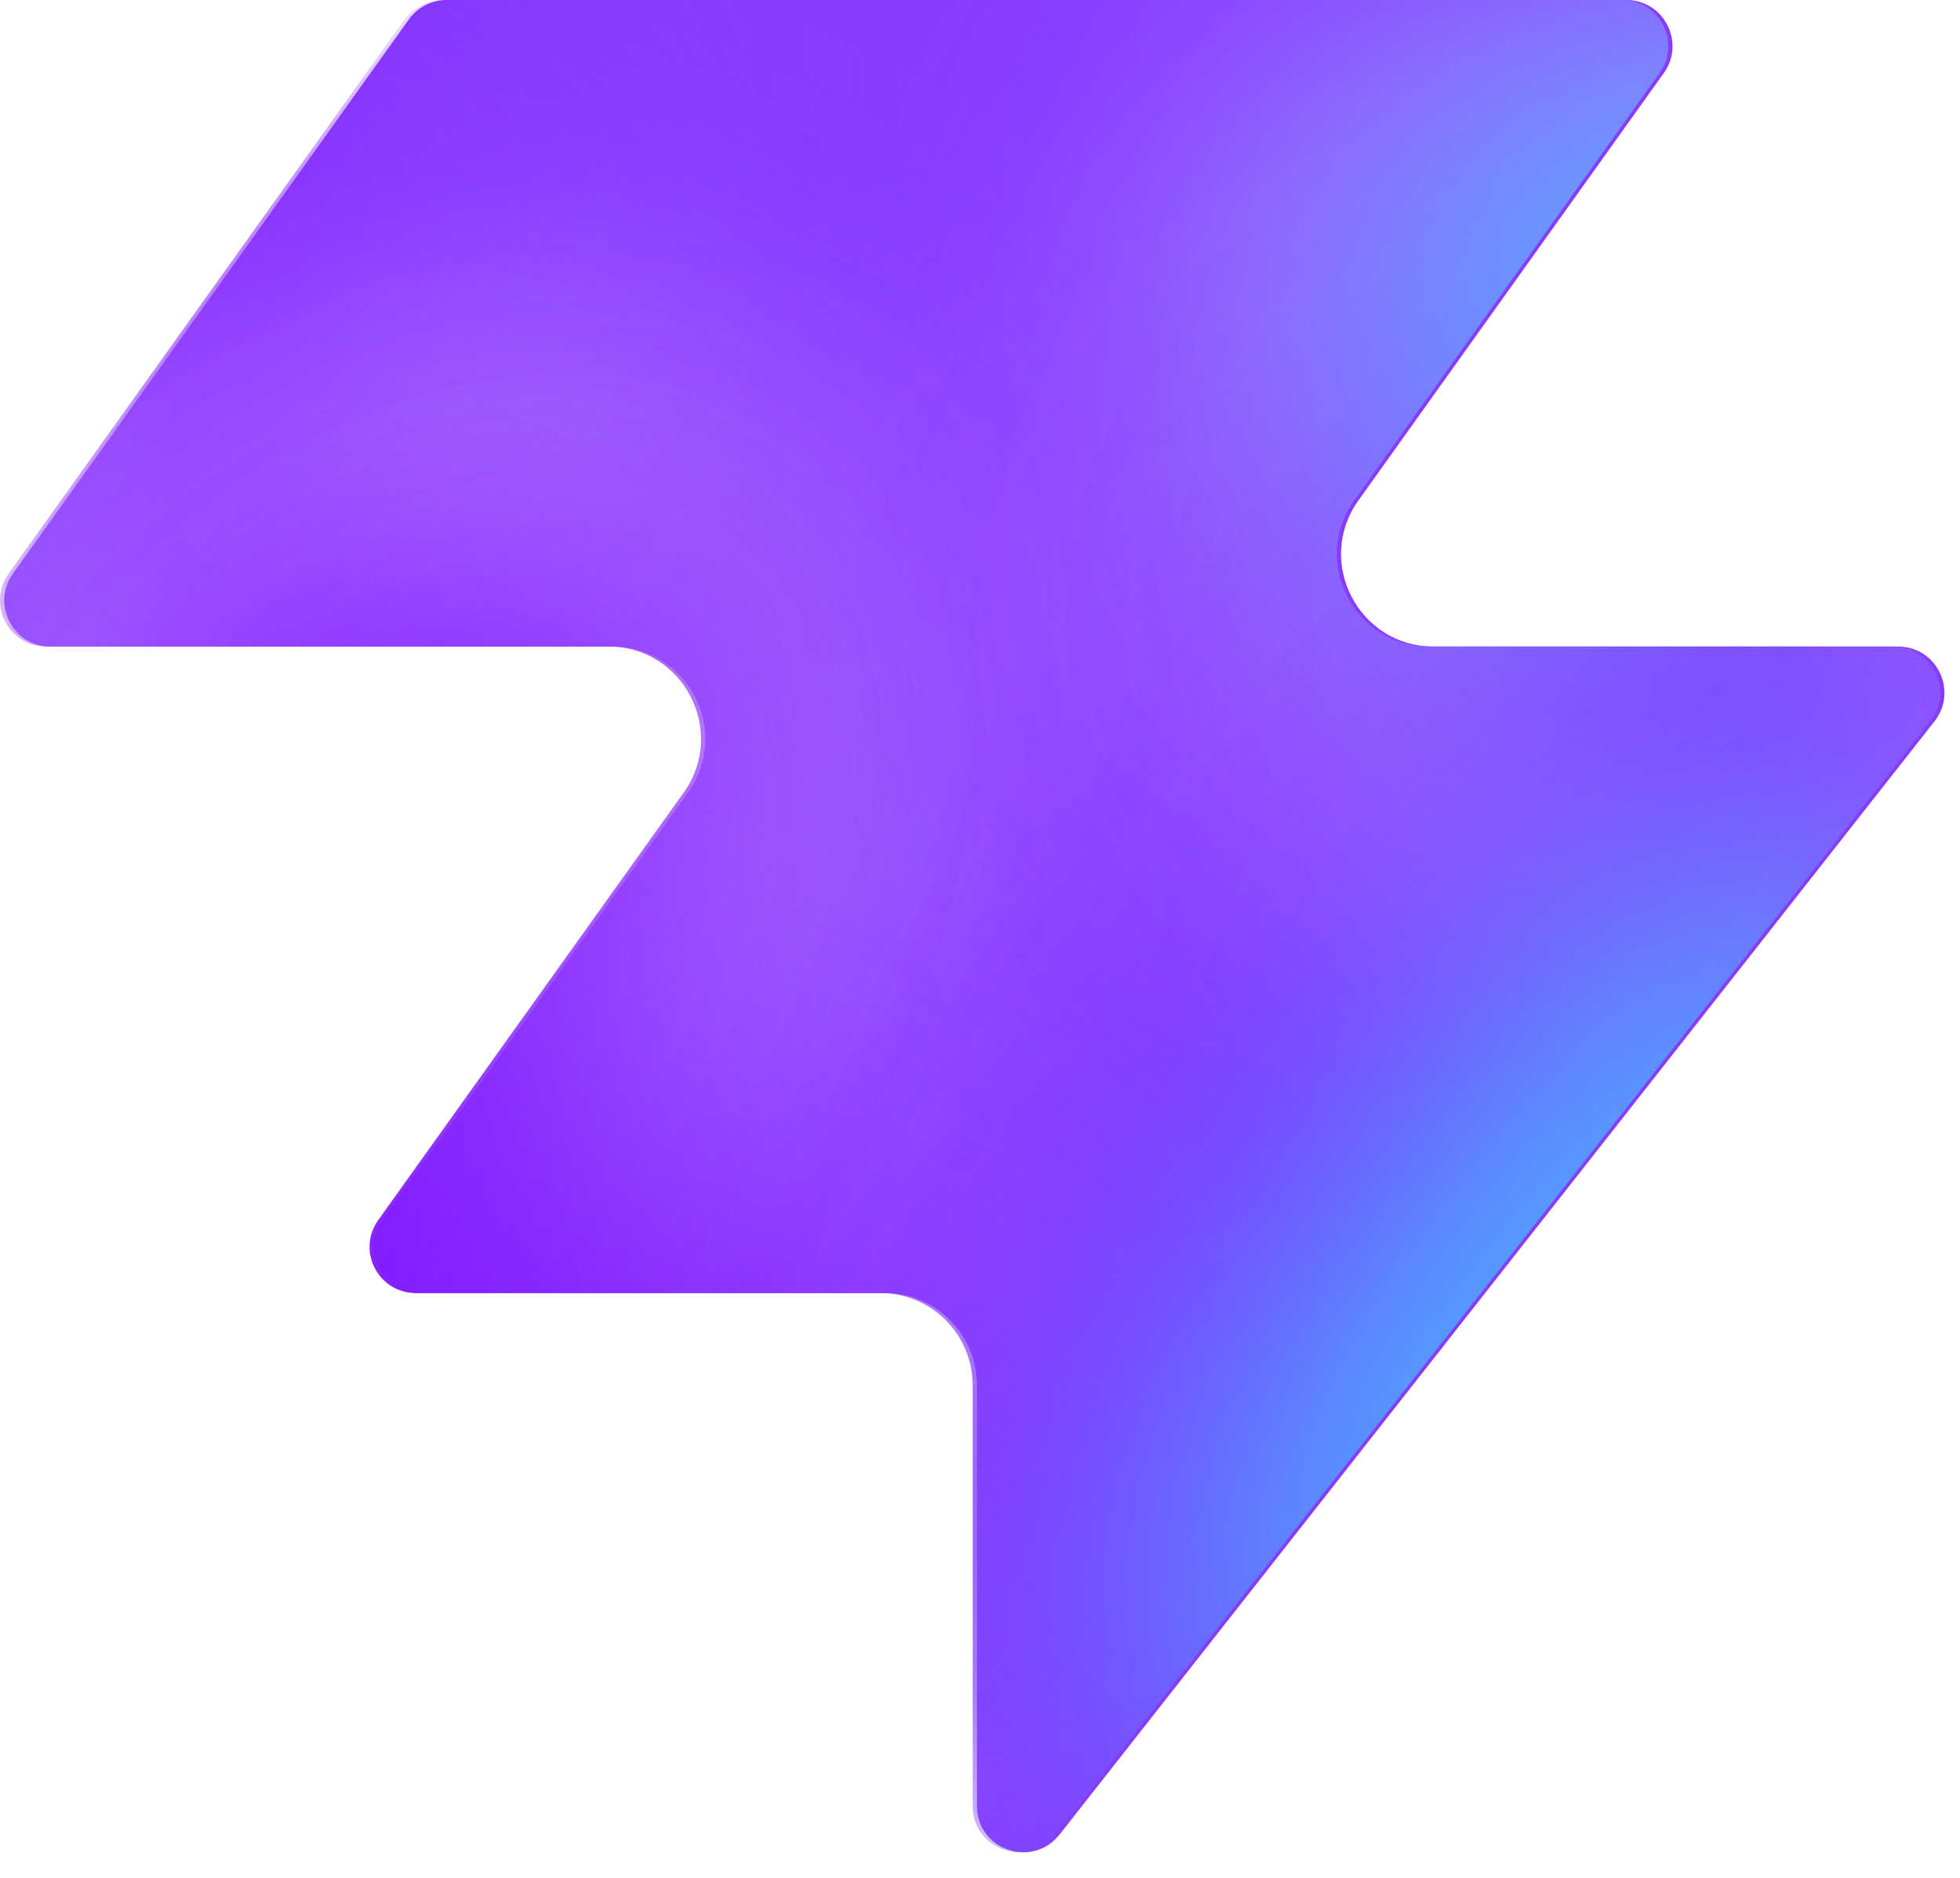
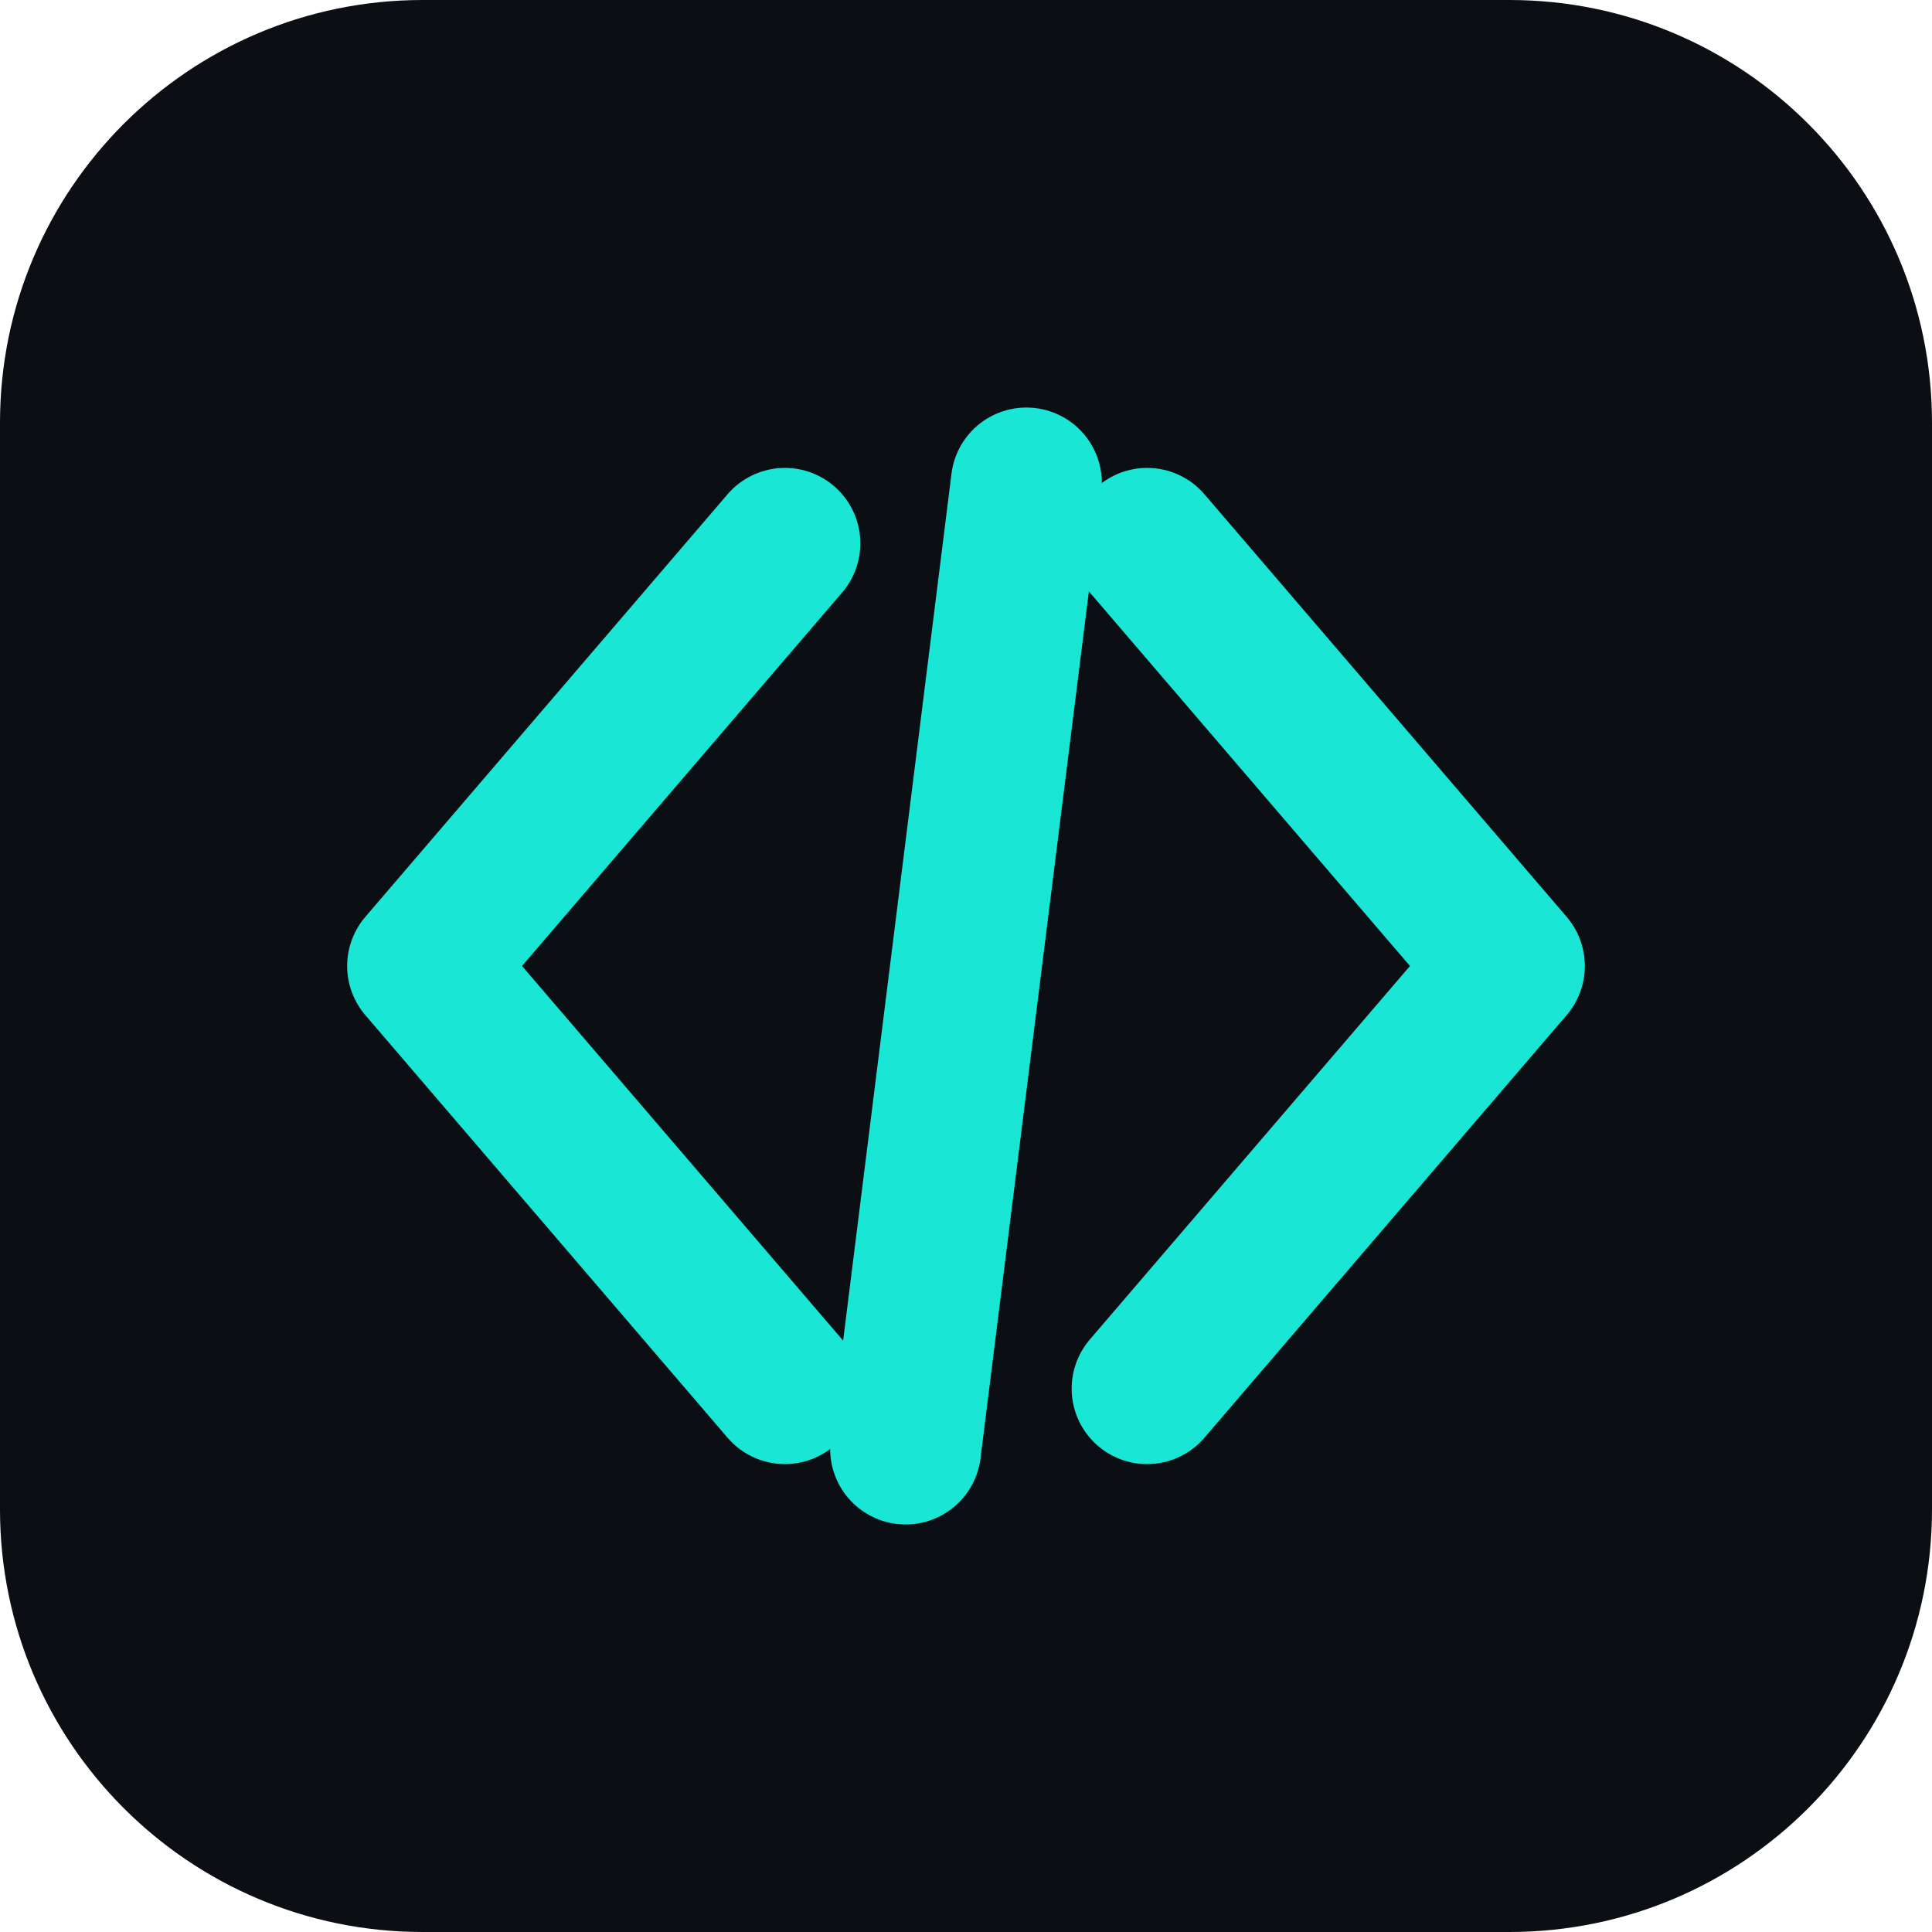
- <svg xmlns="http://www.w3.org/2000/svg" width="48" height="46" fill="none" viewBox="0 0 48 46">
-   <path fill="#863bff" d="M25.946 44.938c-.664.845-2.021.375-2.021-.698V33.937a2.26 2.26 0 0 0-2.262-2.262H10.287c-.92 0-1.456-1.04-.92-1.788l7.48-10.471c1.07-1.497 0-3.578-1.842-3.578H1.237c-.92 0-1.456-1.04-.92-1.788L10.013.474c.214-.297.556-.474.92-.474h28.894c.92 0 1.456 1.04.92 1.788l-7.48 10.471c-1.07 1.498 0 3.579 1.842 3.579h11.377c.943 0 1.473 1.088.89 1.83L25.947 44.94z" style="fill:#863bff;fill:color(display-p3 .525 .23 1);fill-opacity:1" />
-   <mask id="a" width="48" height="46" x="0" y="0" maskUnits="userSpaceOnUse" style="mask-type:alpha">
-     <path fill="#000" d="M25.842 44.938c-.664.844-2.021.375-2.021-.698V33.937a2.26 2.26 0 0 0-2.262-2.262H10.183c-.92 0-1.456-1.04-.92-1.788l7.48-10.471c1.07-1.498 0-3.579-1.842-3.579H1.133c-.92 0-1.456-1.04-.92-1.787L9.91.473c.214-.297.556-.474.92-.474h28.894c.92 0 1.456 1.04.92 1.788l-7.48 10.471c-1.07 1.498 0 3.578 1.842 3.578h11.377c.943 0 1.473 1.088.89 1.832L25.843 44.94z" style="fill:#000;fill-opacity:1" />
-   </mask>
-   <g mask="url(#a)">
-     <g filter="url(#b)">
-       <ellipse cx="5.508" cy="14.704" fill="#ede6ff" rx="5.508" ry="14.704" style="fill:#ede6ff;fill:color(display-p3 .927 .903 1);fill-opacity:1" transform="matrix(.00324 1 1 -.00324 -4.47 31.516)" />
-     </g>
-     <g filter="url(#c)">
-       <ellipse cx="10.399" cy="29.851" fill="#ede6ff" rx="10.399" ry="29.851" style="fill:#ede6ff;fill:color(display-p3 .927 .903 1);fill-opacity:1" transform="matrix(.00324 1 1 -.00324 -39.328 7.883)" />
-     </g>
-     <g filter="url(#d)">
-       <ellipse cx="5.508" cy="30.487" fill="#7e14ff" rx="5.508" ry="30.487" style="fill:#7e14ff;fill:color(display-p3 .492 .077 1);fill-opacity:1" transform="rotate(89.814 -25.913 -14.639)scale(1 -1)" />
-     </g>
-     <g filter="url(#e)">
-       <ellipse cx="5.508" cy="30.599" fill="#7e14ff" rx="5.508" ry="30.599" style="fill:#7e14ff;fill:color(display-p3 .492 .077 1);fill-opacity:1" transform="rotate(89.814 -32.644 -3.334)scale(1 -1)" />
-     </g>
-     <g filter="url(#f)">
-       <ellipse cx="5.508" cy="30.599" fill="#7e14ff" rx="5.508" ry="30.599" style="fill:#7e14ff;fill:color(display-p3 .492 .077 1);fill-opacity:1" transform="matrix(.00324 1 1 -.00324 -34.34 30.47)" />
-     </g>
-     <g filter="url(#g)">
-       <ellipse cx="14.072" cy="22.078" fill="#ede6ff" rx="14.072" ry="22.078" style="fill:#ede6ff;fill:color(display-p3 .927 .903 1);fill-opacity:1" transform="rotate(93.35 24.506 48.493)scale(-1 1)" />
-     </g>
-     <g filter="url(#h)">
-       <ellipse cx="3.47" cy="21.501" fill="#7e14ff" rx="3.47" ry="21.501" style="fill:#7e14ff;fill:color(display-p3 .492 .077 1);fill-opacity:1" transform="rotate(89.009 28.708 47.59)scale(-1 1)" />
-     </g>
-     <g filter="url(#i)">
-       <ellipse cx="3.47" cy="21.501" fill="#7e14ff" rx="3.47" ry="21.501" style="fill:#7e14ff;fill:color(display-p3 .492 .077 1);fill-opacity:1" transform="rotate(89.009 28.708 47.59)scale(-1 1)" />
-     </g>
-     <g filter="url(#j)">
-       <ellipse cx=".387" cy="8.972" fill="#7e14ff" rx="4.407" ry="29.108" style="fill:#7e14ff;fill:color(display-p3 .492 .077 1);fill-opacity:1" transform="rotate(39.51 .387 8.972)" />
-     </g>
-     <g filter="url(#k)">
-       <ellipse cx="47.523" cy="-6.092" fill="#7e14ff" rx="4.407" ry="29.108" style="fill:#7e14ff;fill:color(display-p3 .492 .077 1);fill-opacity:1" transform="rotate(37.892 47.523 -6.092)" />
-     </g>
-     <g filter="url(#l)">
-       <ellipse cx="41.412" cy="6.333" fill="#47bfff" rx="5.971" ry="9.665" style="fill:#47bfff;fill:color(display-p3 .28 .748 1);fill-opacity:1" transform="rotate(37.892 41.412 6.333)" />
-     </g>
-     <g filter="url(#m)">
-       <ellipse cx="-1.879" cy="38.332" fill="#7e14ff" rx="4.407" ry="29.108" style="fill:#7e14ff;fill:color(display-p3 .492 .077 1);fill-opacity:1" transform="rotate(37.892 -1.88 38.332)" />
-     </g>
-     <g filter="url(#n)">
-       <ellipse cx="-1.879" cy="38.332" fill="#7e14ff" rx="4.407" ry="29.108" style="fill:#7e14ff;fill:color(display-p3 .492 .077 1);fill-opacity:1" transform="rotate(37.892 -1.88 38.332)" />
-     </g>
-     <g filter="url(#o)">
-       <ellipse cx="35.651" cy="29.907" fill="#7e14ff" rx="4.407" ry="29.108" style="fill:#7e14ff;fill:color(display-p3 .492 .077 1);fill-opacity:1" transform="rotate(37.892 35.651 29.907)" />
-     </g>
-     <g filter="url(#p)">
-       <ellipse cx="38.418" cy="32.4" fill="#47bfff" rx="5.971" ry="15.297" style="fill:#47bfff;fill:color(display-p3 .28 .748 1);fill-opacity:1" transform="rotate(37.892 38.418 32.4)" />
-     </g>
+ <svg xmlns="http://www.w3.org/2000/svg" viewBox="0 0 64 64">
+   <rect width="64" height="64" rx="14" fill="#0b0f14" />
+   <g stroke="#19e6d5" stroke-width="5" fill="none" stroke-linecap="round" stroke-linejoin="round">
+     <polyline points="26,18 14,32 26,46" />
+     <line x1="34" y1="16" x2="30" y2="48" />
+     <polyline points="38,18 50,32 38,46" />
  </g>
-   <defs>
-     <filter id="b" width="60.045" height="41.654" x="-19.77" y="16.149" color-interpolation-filters="sRGB" filterUnits="userSpaceOnUse">
-       <feFlood flood-opacity="0" result="BackgroundImageFix" />
-       <feBlend in="SourceGraphic" in2="BackgroundImageFix" result="shape" />
-       <feGaussianBlur result="effect1_foregroundBlur_2002_17158" stdDeviation="7.659" />
-     </filter>
-     <filter id="c" width="90.34" height="51.437" x="-54.613" y="-7.533" color-interpolation-filters="sRGB" filterUnits="userSpaceOnUse">
-       <feFlood flood-opacity="0" result="BackgroundImageFix" />
-       <feBlend in="SourceGraphic" in2="BackgroundImageFix" result="shape" />
-       <feGaussianBlur result="effect1_foregroundBlur_2002_17158" stdDeviation="7.659" />
-     </filter>
-     <filter id="d" width="79.355" height="29.4" x="-49.64" y="2.03" color-interpolation-filters="sRGB" filterUnits="userSpaceOnUse">
-       <feFlood flood-opacity="0" result="BackgroundImageFix" />
-       <feBlend in="SourceGraphic" in2="BackgroundImageFix" result="shape" />
-       <feGaussianBlur result="effect1_foregroundBlur_2002_17158" stdDeviation="4.596" />
-     </filter>
-     <filter id="e" width="79.579" height="29.4" x="-45.045" y="20.029" color-interpolation-filters="sRGB" filterUnits="userSpaceOnUse">
-       <feFlood flood-opacity="0" result="BackgroundImageFix" />
-       <feBlend in="SourceGraphic" in2="BackgroundImageFix" result="shape" />
-       <feGaussianBlur result="effect1_foregroundBlur_2002_17158" stdDeviation="4.596" />
-     </filter>
-     <filter id="f" width="79.579" height="29.4" x="-43.513" y="21.178" color-interpolation-filters="sRGB" filterUnits="userSpaceOnUse">
-       <feFlood flood-opacity="0" result="BackgroundImageFix" />
-       <feBlend in="SourceGraphic" in2="BackgroundImageFix" result="shape" />
-       <feGaussianBlur result="effect1_foregroundBlur_2002_17158" stdDeviation="4.596" />
-     </filter>
-     <filter id="g" width="74.749" height="58.852" x="15.756" y="-17.901" color-interpolation-filters="sRGB" filterUnits="userSpaceOnUse">
-       <feFlood flood-opacity="0" result="BackgroundImageFix" />
-       <feBlend in="SourceGraphic" in2="BackgroundImageFix" result="shape" />
-       <feGaussianBlur result="effect1_foregroundBlur_2002_17158" stdDeviation="7.659" />
-     </filter>
-     <filter id="h" width="61.377" height="25.362" x="23.548" y="2.284" color-interpolation-filters="sRGB" filterUnits="userSpaceOnUse">
-       <feFlood flood-opacity="0" result="BackgroundImageFix" />
-       <feBlend in="SourceGraphic" in2="BackgroundImageFix" result="shape" />
-       <feGaussianBlur result="effect1_foregroundBlur_2002_17158" stdDeviation="4.596" />
-     </filter>
-     <filter id="i" width="61.377" height="25.362" x="23.548" y="2.284" color-interpolation-filters="sRGB" filterUnits="userSpaceOnUse">
-       <feFlood flood-opacity="0" result="BackgroundImageFix" />
-       <feBlend in="SourceGraphic" in2="BackgroundImageFix" result="shape" />
-       <feGaussianBlur result="effect1_foregroundBlur_2002_17158" stdDeviation="4.596" />
-     </filter>
-     <filter id="j" width="56.045" height="63.649" x="-27.636" y="-22.853" color-interpolation-filters="sRGB" filterUnits="userSpaceOnUse">
-       <feFlood flood-opacity="0" result="BackgroundImageFix" />
-       <feBlend in="SourceGraphic" in2="BackgroundImageFix" result="shape" />
-       <feGaussianBlur result="effect1_foregroundBlur_2002_17158" stdDeviation="4.596" />
-     </filter>
-     <filter id="k" width="54.814" height="64.646" x="20.116" y="-38.415" color-interpolation-filters="sRGB" filterUnits="userSpaceOnUse">
-       <feFlood flood-opacity="0" result="BackgroundImageFix" />
-       <feBlend in="SourceGraphic" in2="BackgroundImageFix" result="shape" />
-       <feGaussianBlur result="effect1_foregroundBlur_2002_17158" stdDeviation="4.596" />
-     </filter>
-     <filter id="l" width="33.541" height="35.313" x="24.641" y="-11.323" color-interpolation-filters="sRGB" filterUnits="userSpaceOnUse">
-       <feFlood flood-opacity="0" result="BackgroundImageFix" />
-       <feBlend in="SourceGraphic" in2="BackgroundImageFix" result="shape" />
-       <feGaussianBlur result="effect1_foregroundBlur_2002_17158" stdDeviation="4.596" />
-     </filter>
-     <filter id="m" width="54.814" height="64.646" x="-29.286" y="6.009" color-interpolation-filters="sRGB" filterUnits="userSpaceOnUse">
-       <feFlood flood-opacity="0" result="BackgroundImageFix" />
-       <feBlend in="SourceGraphic" in2="BackgroundImageFix" result="shape" />
-       <feGaussianBlur result="effect1_foregroundBlur_2002_17158" stdDeviation="4.596" />
-     </filter>
-     <filter id="n" width="54.814" height="64.646" x="-29.286" y="6.009" color-interpolation-filters="sRGB" filterUnits="userSpaceOnUse">
-       <feFlood flood-opacity="0" result="BackgroundImageFix" />
-       <feBlend in="SourceGraphic" in2="BackgroundImageFix" result="shape" />
-       <feGaussianBlur result="effect1_foregroundBlur_2002_17158" stdDeviation="4.596" />
-     </filter>
-     <filter id="o" width="54.814" height="64.646" x="8.244" y="-2.416" color-interpolation-filters="sRGB" filterUnits="userSpaceOnUse">
-       <feFlood flood-opacity="0" result="BackgroundImageFix" />
-       <feBlend in="SourceGraphic" in2="BackgroundImageFix" result="shape" />
-       <feGaussianBlur result="effect1_foregroundBlur_2002_17158" stdDeviation="4.596" />
-     </filter>
-     <filter id="p" width="39.409" height="43.623" x="18.713" y="10.588" color-interpolation-filters="sRGB" filterUnits="userSpaceOnUse">
-       <feFlood flood-opacity="0" result="BackgroundImageFix" />
-       <feBlend in="SourceGraphic" in2="BackgroundImageFix" result="shape" />
-       <feGaussianBlur result="effect1_foregroundBlur_2002_17158" stdDeviation="4.596" />
-     </filter>
-   </defs>
</svg>
